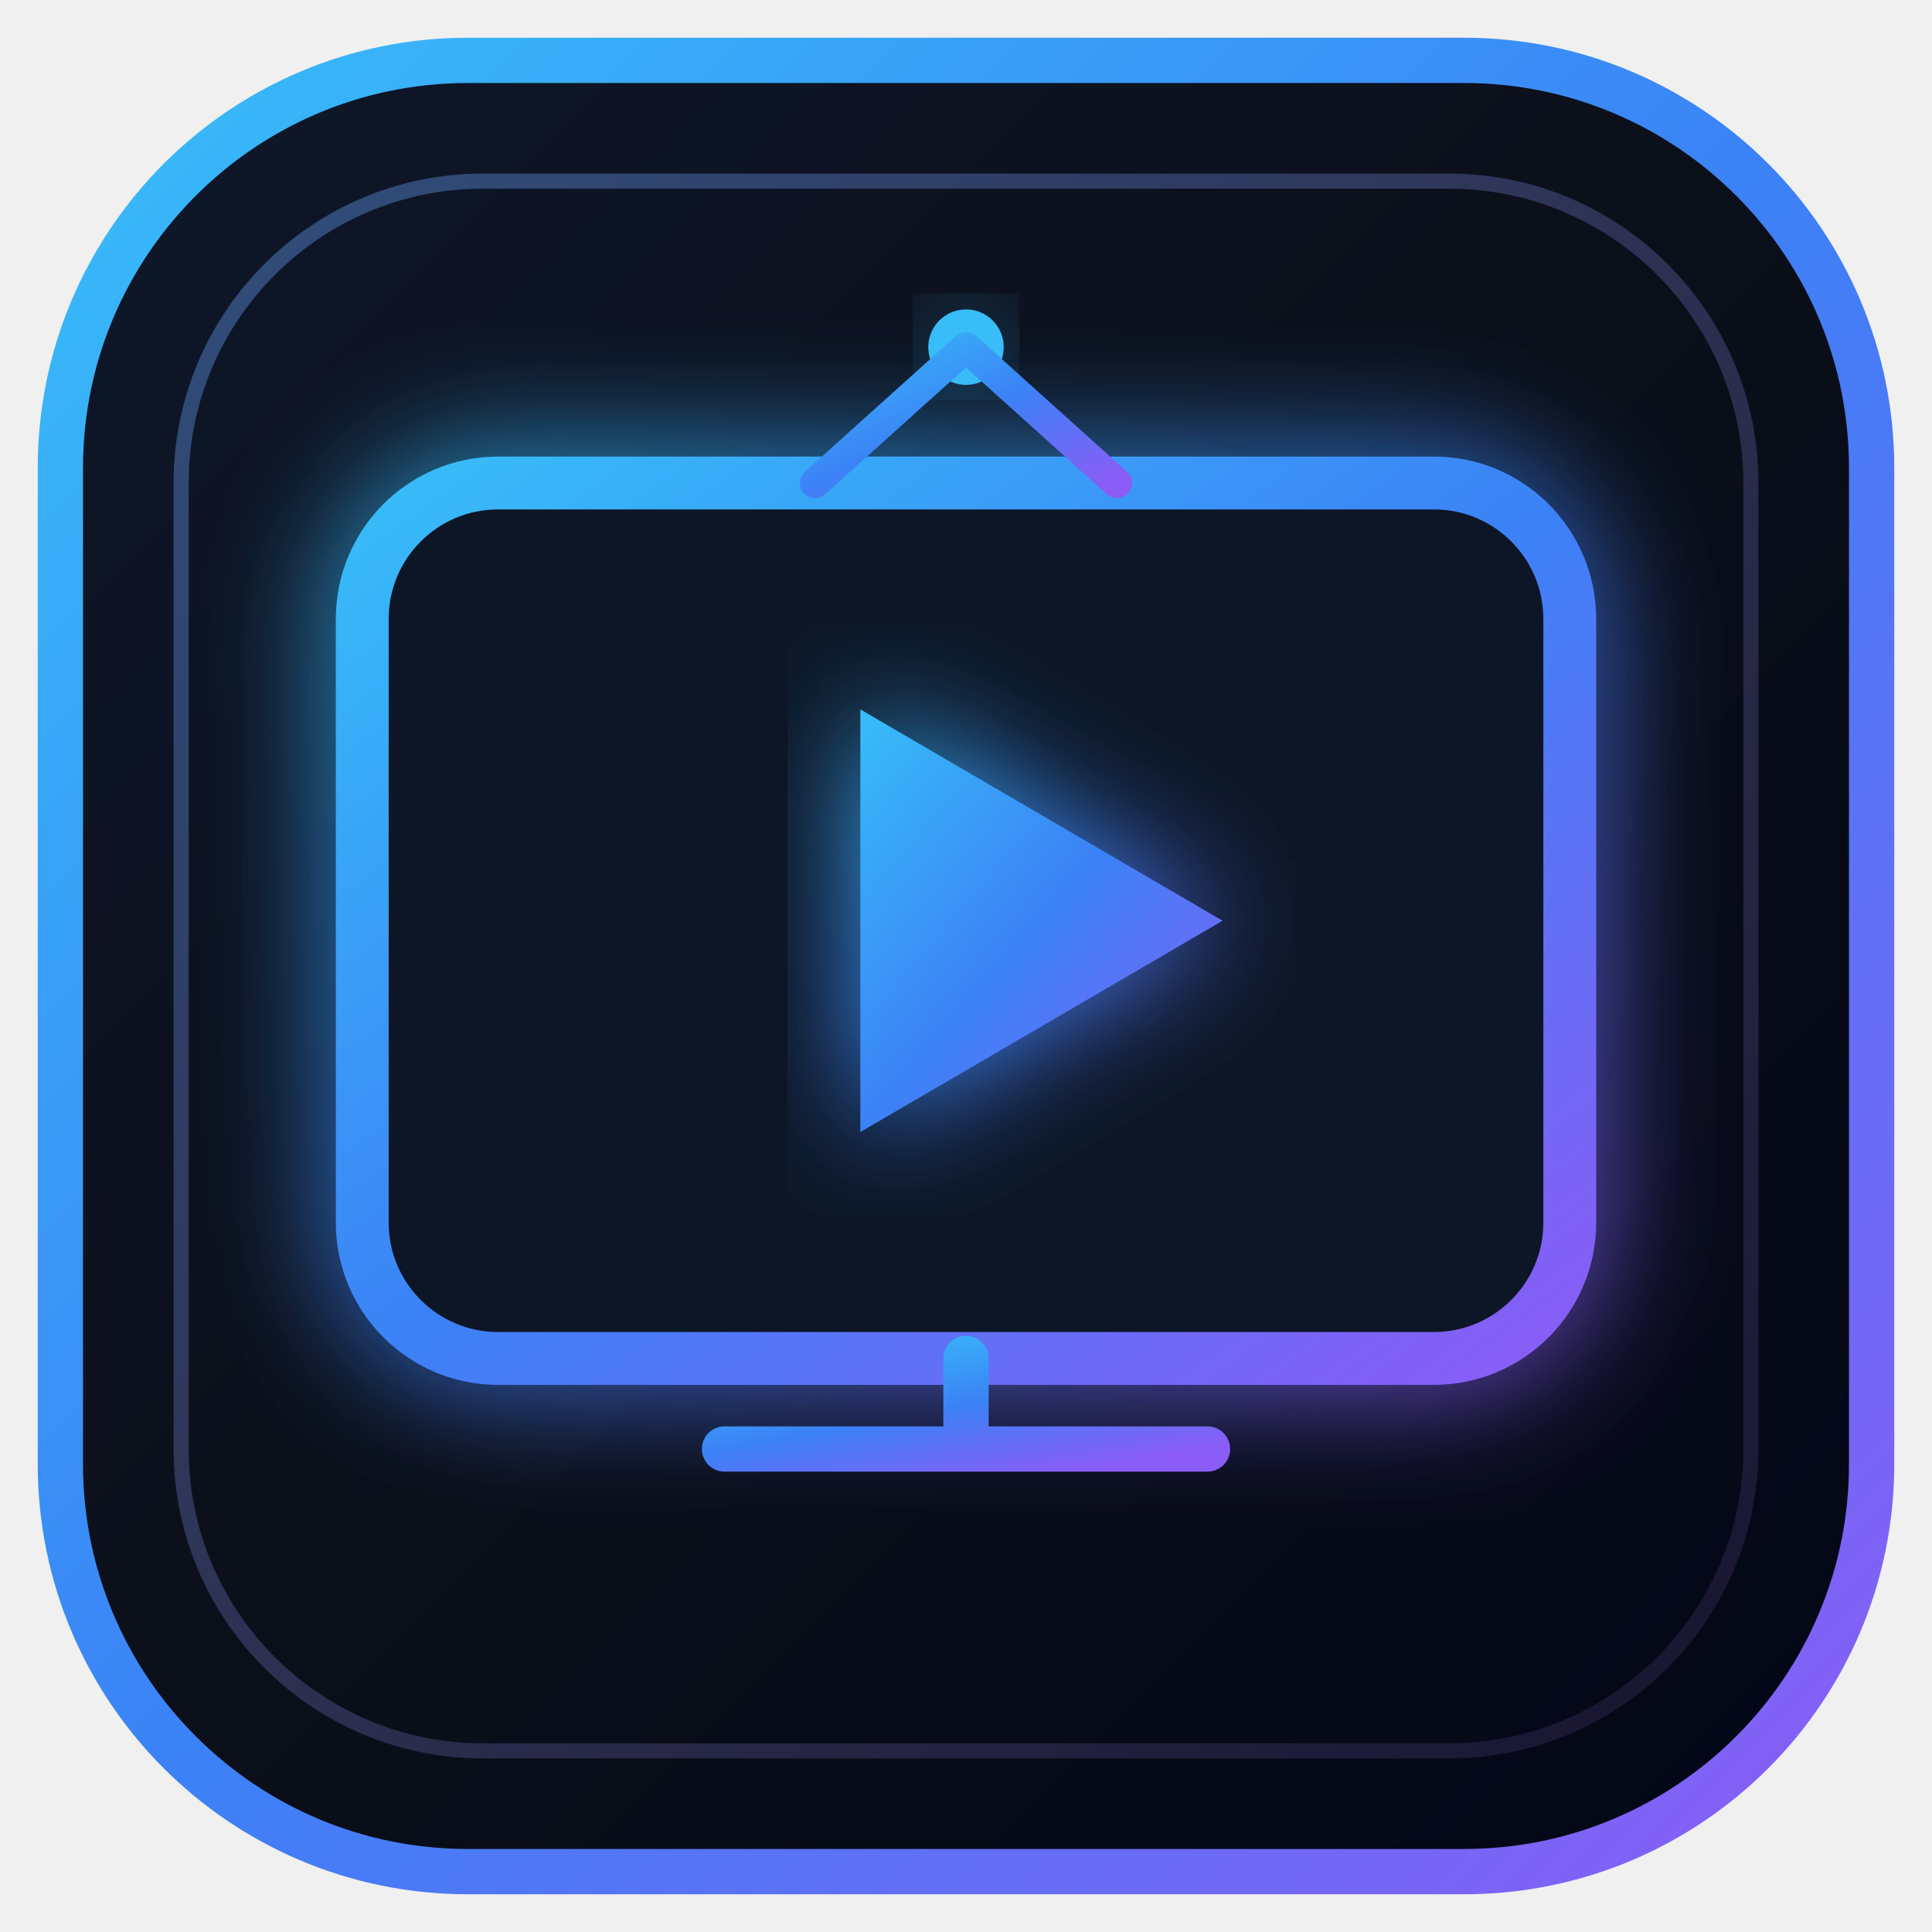
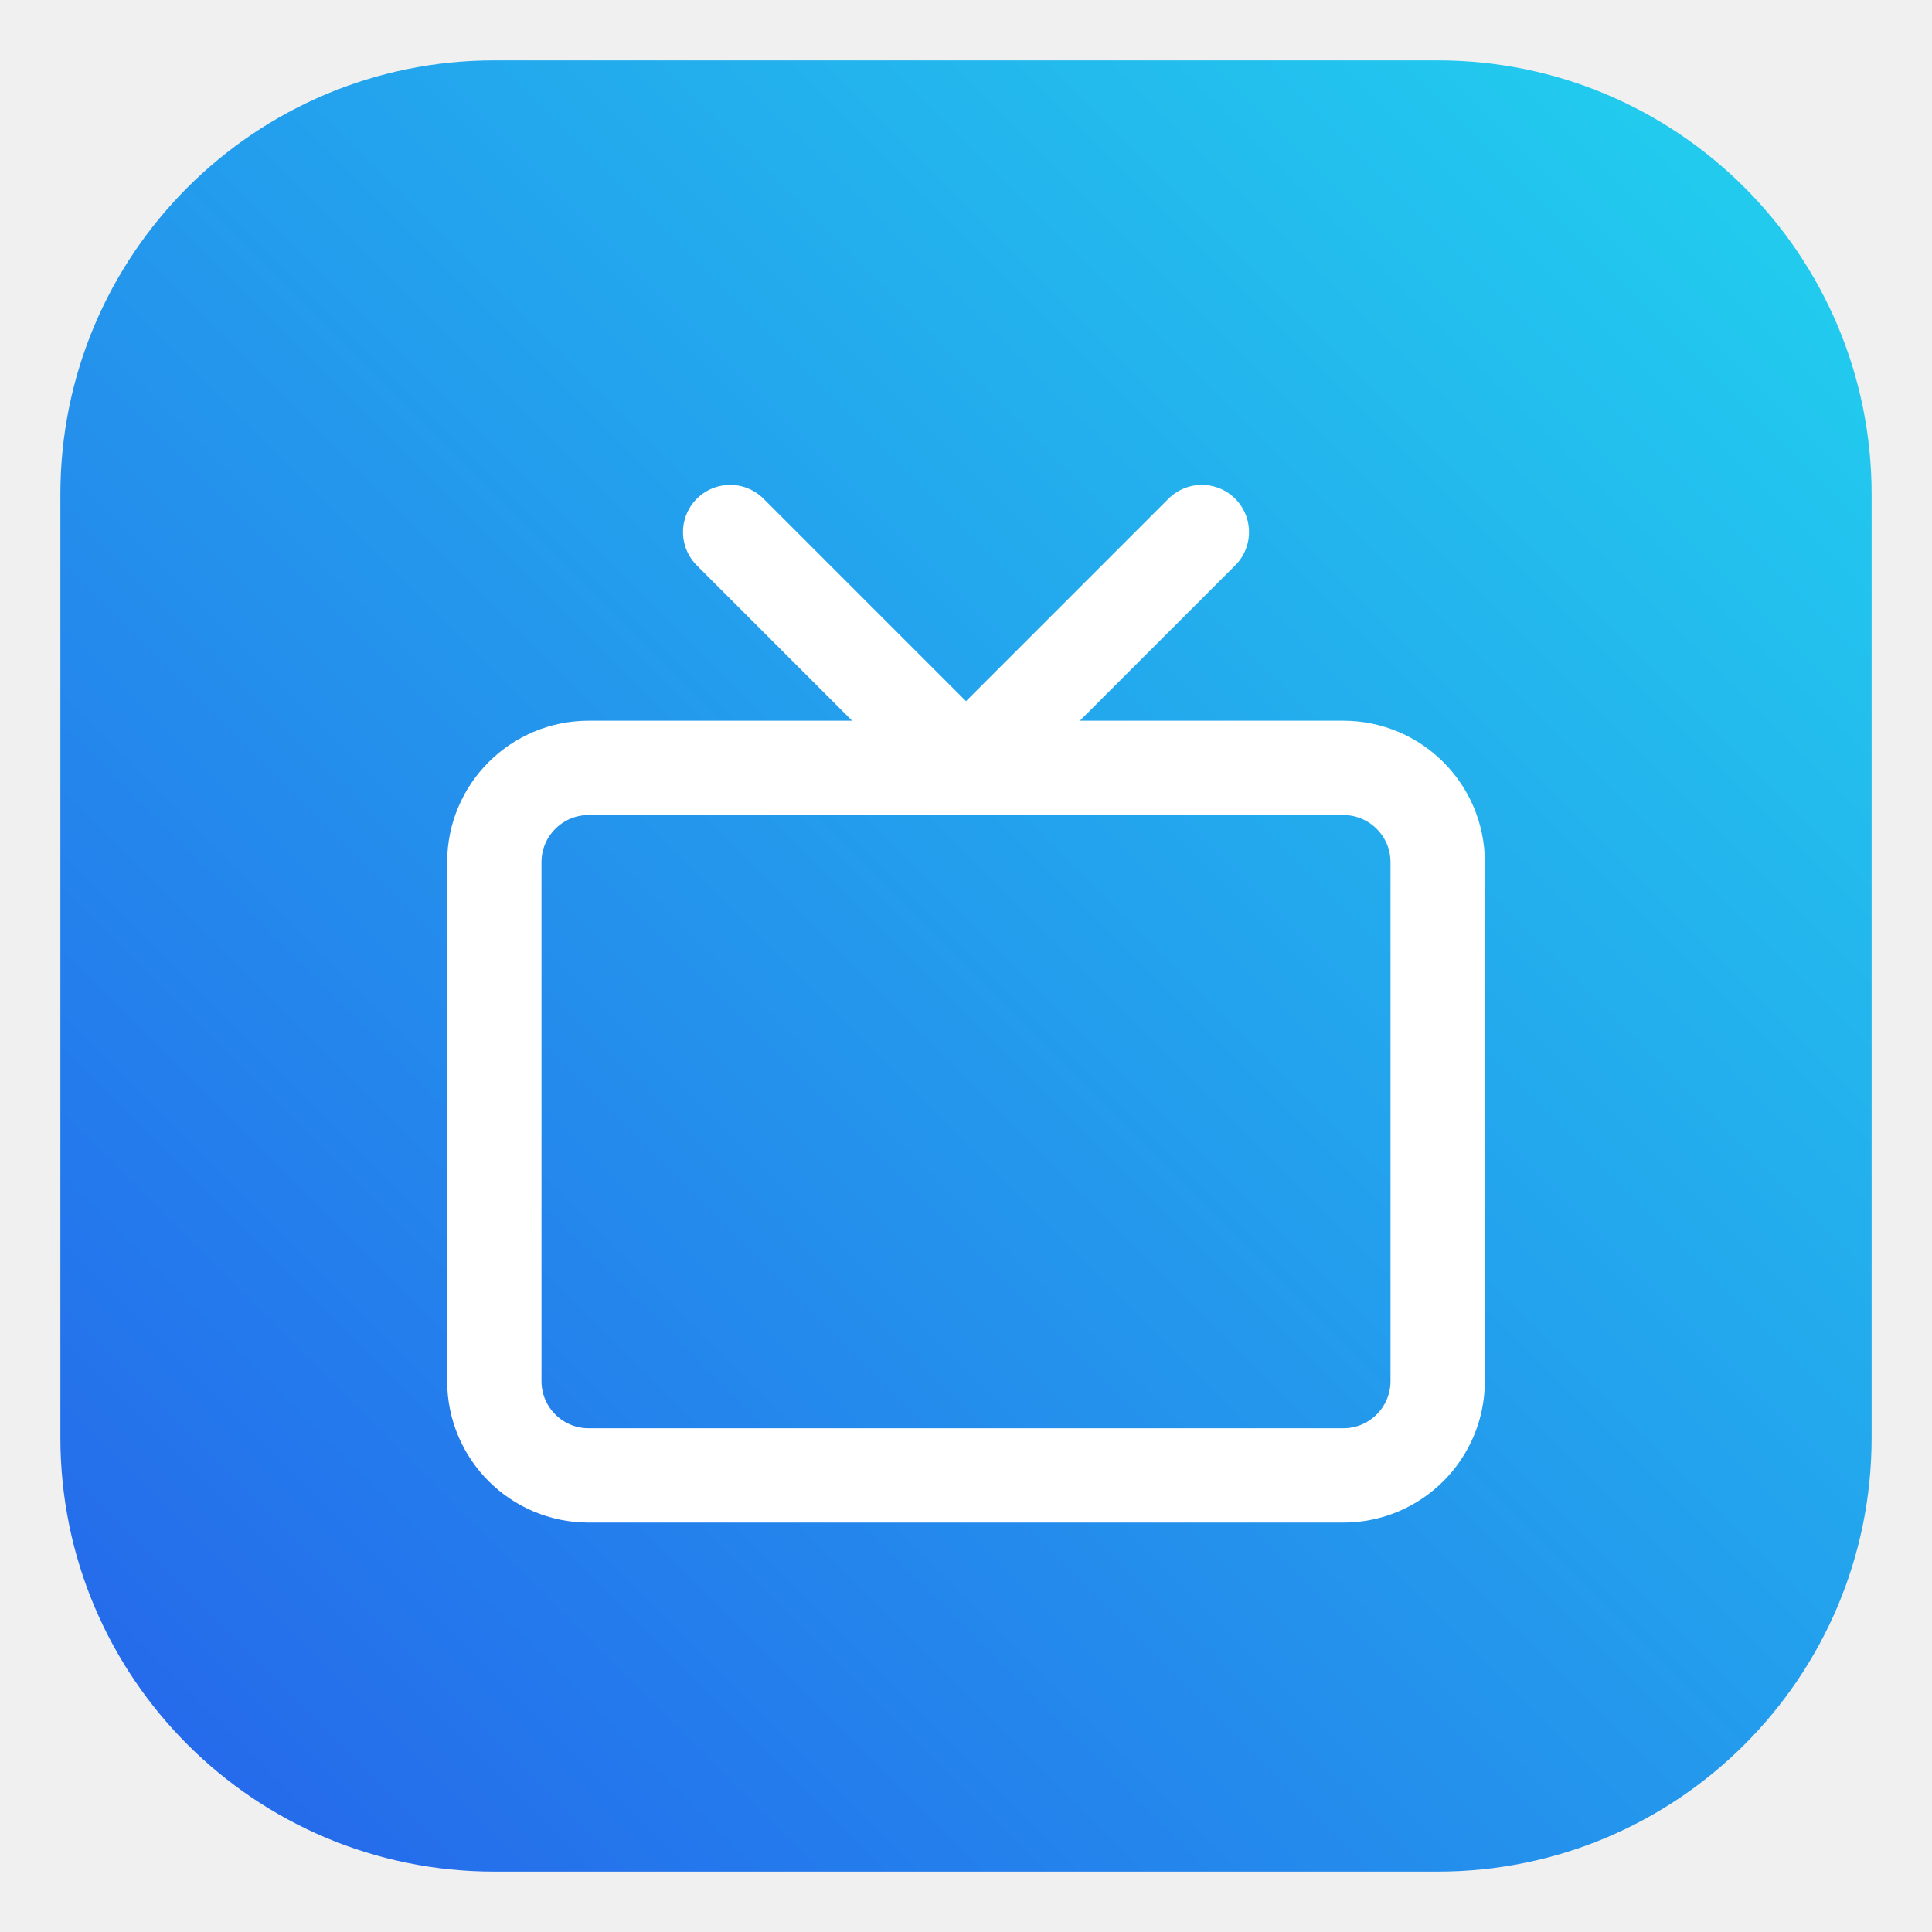
<svg xmlns="http://www.w3.org/2000/svg" viewBox="0 0 512 512" width="512" height="512">
  <defs>
-     <linearGradient id="bgGrad" x1="0%" y1="0%" x2="100%" y2="100%">
-       <stop offset="0%" stop-color="#0f172a" />
-       <stop offset="50%" stop-color="#0b0f19" />
-       <stop offset="100%" stop-color="#020617" />
+     <linearGradient id="tvBgGrad" x1="0%" y1="100%" x2="100%" y2="0%">
+       <stop offset="0%" stop-color="#2563eb" />
+       <stop offset="100%" stop-color="#22d3ee" />
    </linearGradient>
-     <linearGradient id="accentGrad" x1="0%" y1="0%" x2="100%" y2="100%">
-       <stop offset="0%" stop-color="#38bdf8" />
-       <stop offset="50%" stop-color="#3b82f6" />
-       <stop offset="100%" stop-color="#8b5cf6" />
-     </linearGradient>
-     <linearGradient id="glowGrad" x1="0%" y1="0%" x2="100%" y2="100%">
-       <stop offset="0%" stop-color="#60a5fa" stop-opacity="0.8" />
-       <stop offset="100%" stop-color="#c084fc" stop-opacity="0.2" />
-     </linearGradient>
-     <filter id="neonGlow" x="-20%" y="-20%" width="140%" height="140%">
-       <feGaussianBlur stdDeviation="16" result="blur" />
-       <feComposite in="SourceGraphic" in2="blur" operator="over" />
-     </filter>
  </defs>
-   <rect x="16" y="16" width="480" height="480" rx="108" fill="url(#bgGrad)" stroke="url(#accentGrad)" stroke-width="12" />
-   <rect x="48" y="48" width="416" height="416" rx="80" fill="none" stroke="url(#glowGrad)" stroke-width="4" opacity="0.5" />
-   <rect x="96" y="128" width="320" height="232" rx="36" fill="#111827" stroke="url(#accentGrad)" stroke-width="14" filter="url(#neonGlow)" />
-   <circle cx="256" cy="92" r="10" fill="#38bdf8" filter="url(#neonGlow)" />
-   <path d="M216 128 L256 92 L296 128" stroke="url(#accentGrad)" stroke-width="8" stroke-linecap="round" stroke-linejoin="round" fill="none" />
-   <polygon points="228,188 324,244 228,300" fill="url(#accentGrad)" filter="url(#neonGlow)" />
-   <path d="M192 384 L320 384 M256 360 L256 384" stroke="url(#accentGrad)" stroke-width="12" stroke-linecap="round" stroke-linejoin="round" />
+   <rect x="16" y="16" width="480" height="480" rx="115" ry="115" fill="url(#tvBgGrad)" />
+   <g transform="translate(106, 116) scale(12.5)" stroke="#ffffff" stroke-width="2" stroke-linecap="round" stroke-linejoin="round" fill="none">
+     <rect width="20" height="15" x="2" y="7" rx="2" ry="2" />
+     <polyline points="17 2 12 7 7 2" />
+   </g>
</svg>
